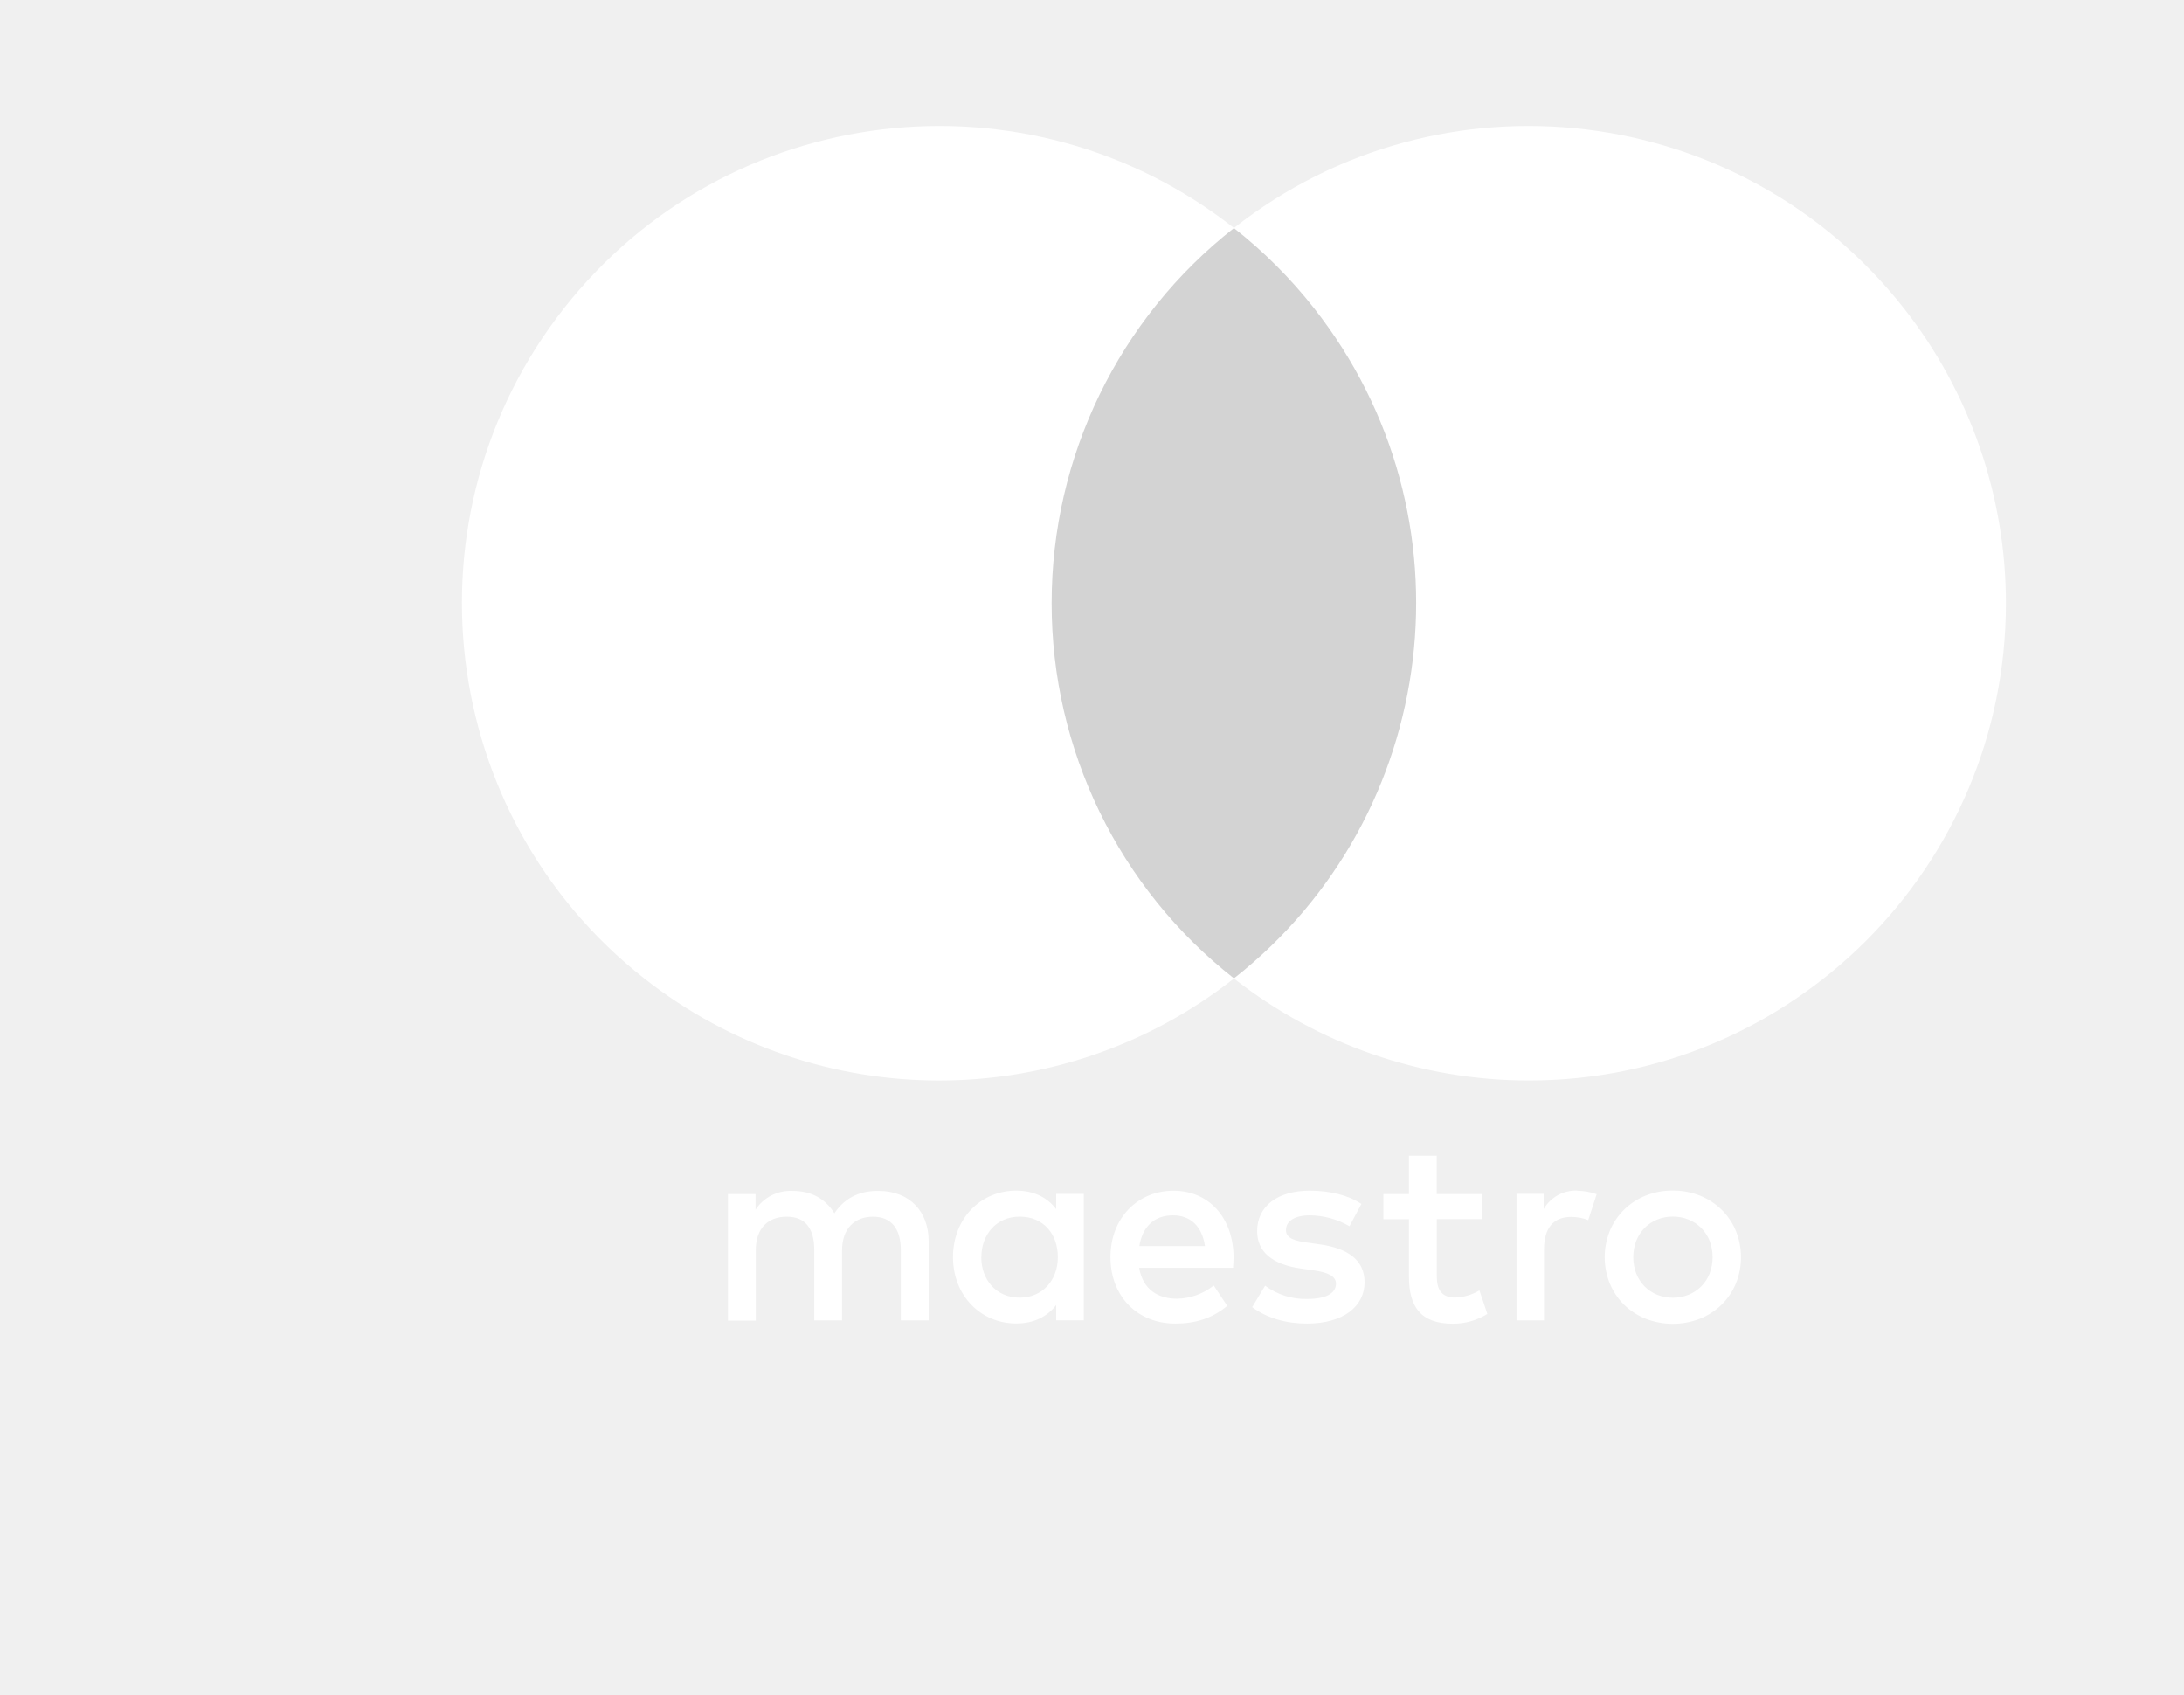
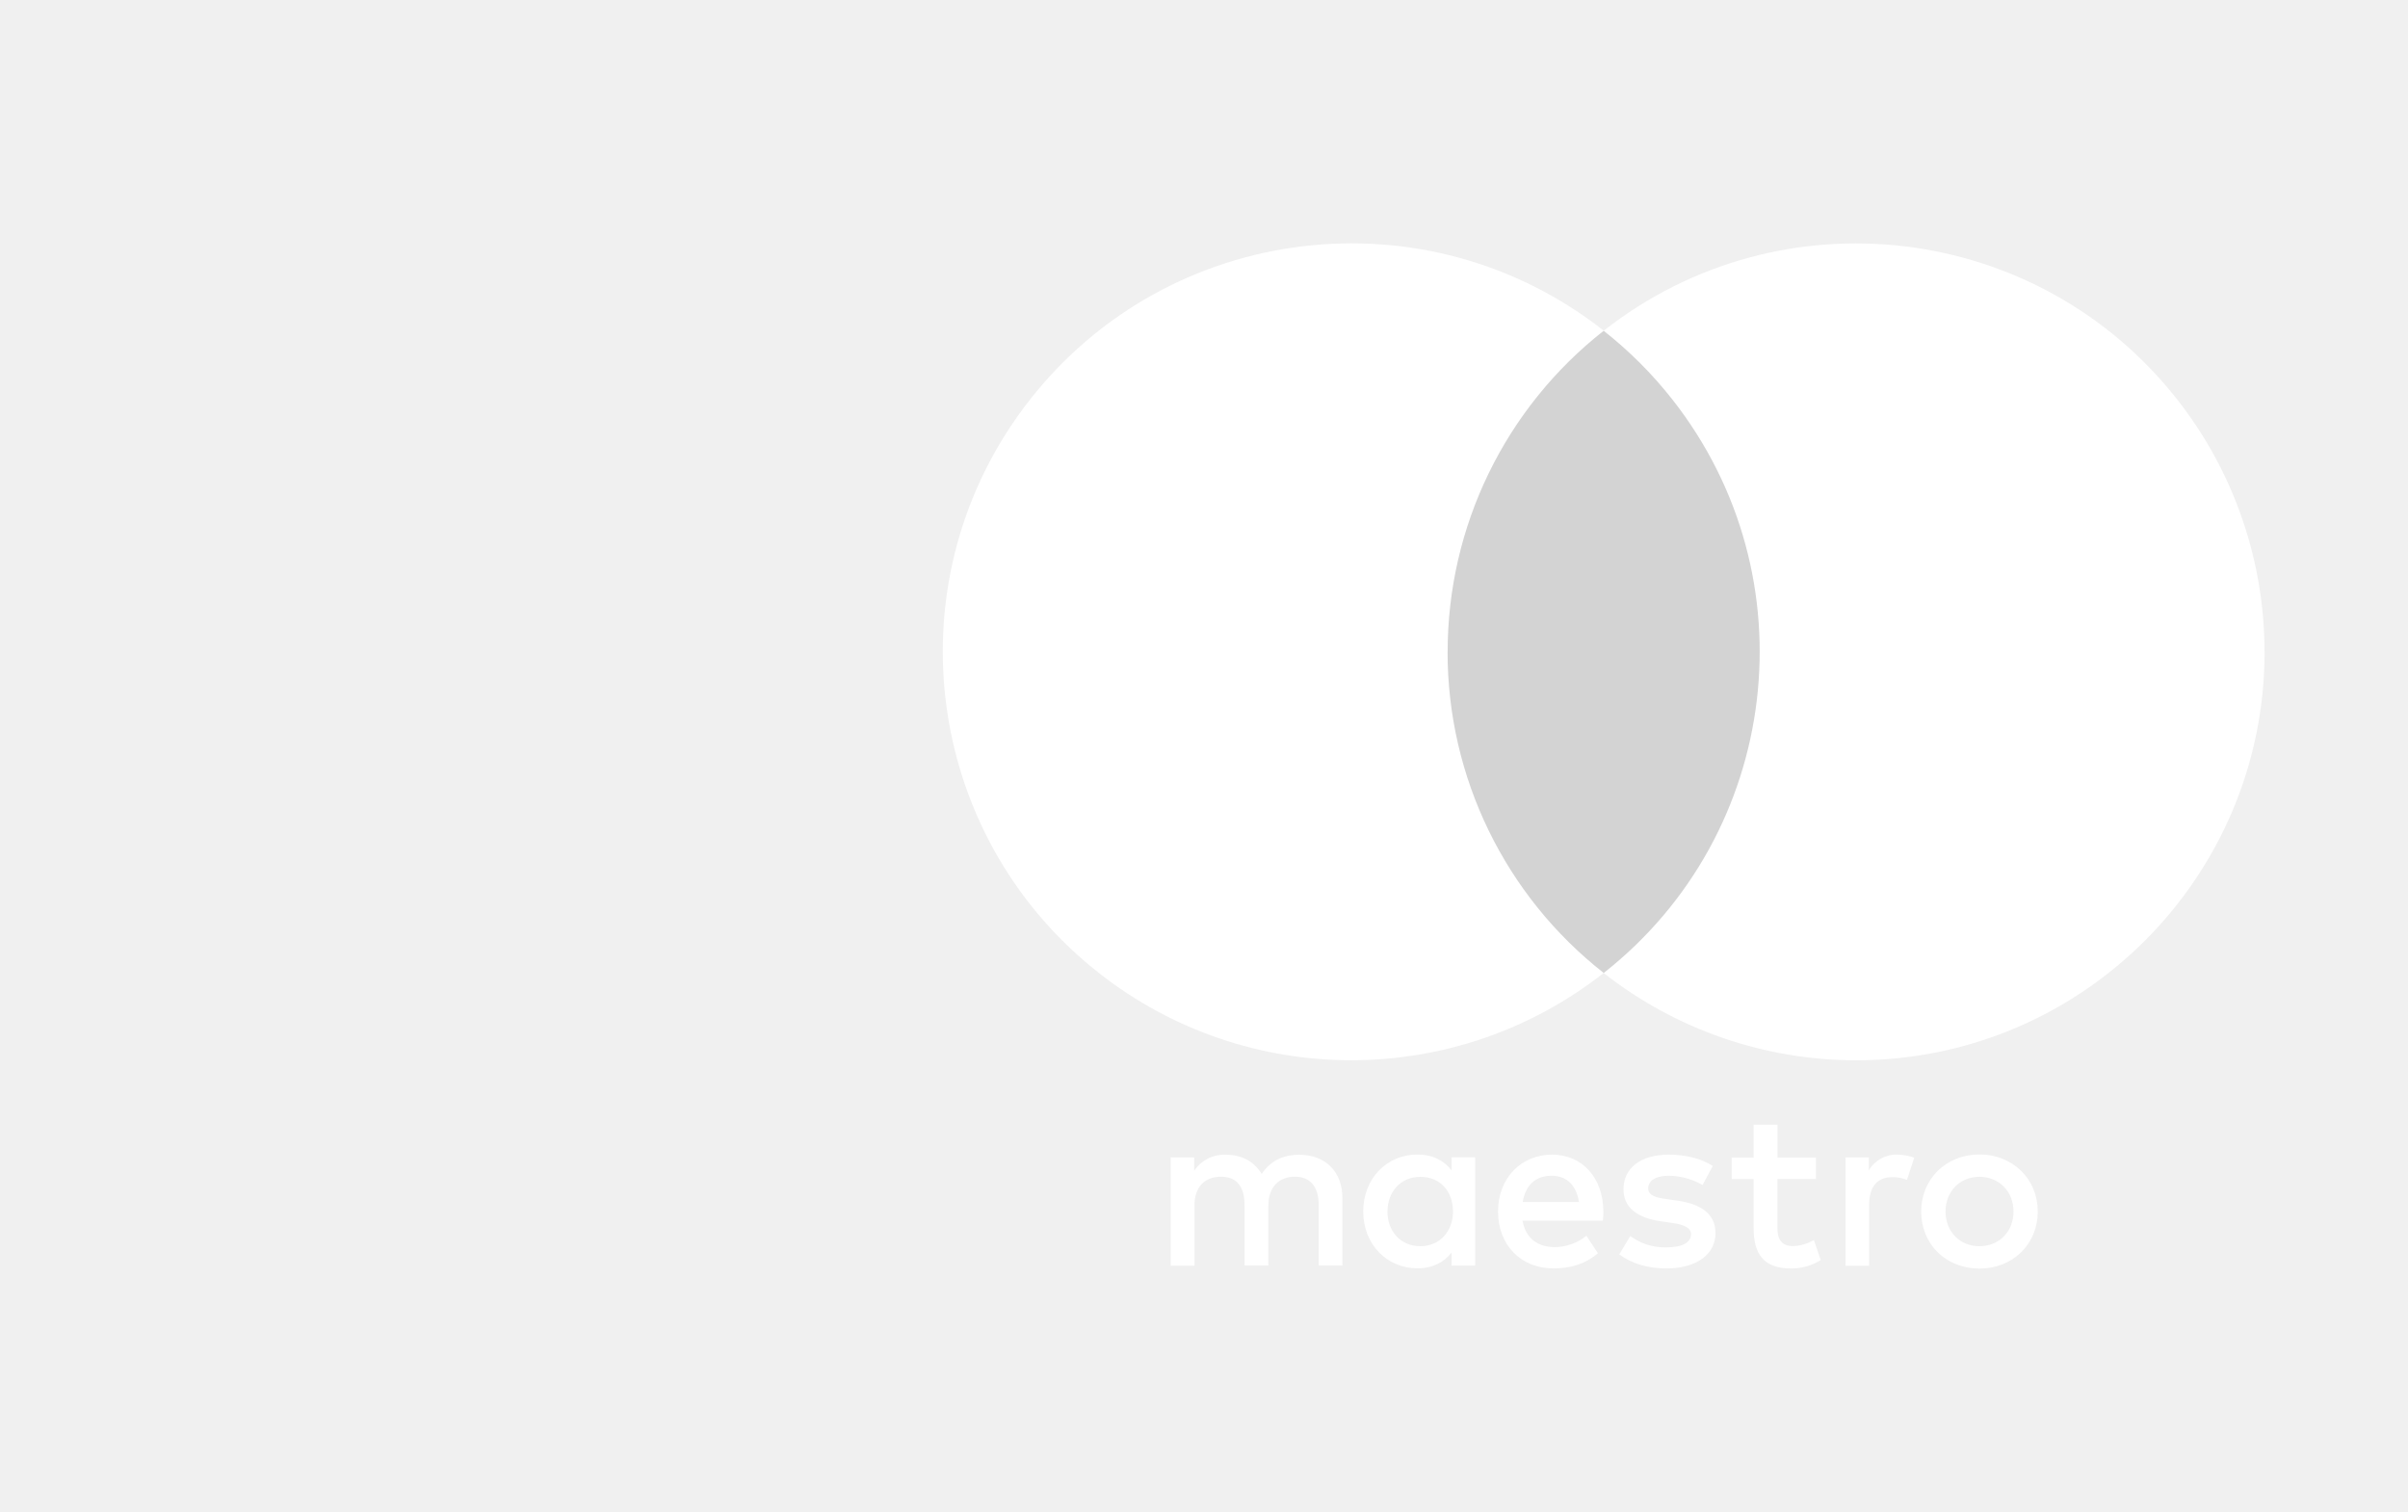
- <svg xmlns="http://www.w3.org/2000/svg" id="Layer_1" version="1.1" viewBox="0 0 482.6 374.31">
+ <svg xmlns="http://www.w3.org/2000/svg" id="Layer_1" version="1.1" viewBox="0 0 750 471">
  <defs>
    <style>
      .st0 {
        fill: #fff;
      }

      .st1 {
        fill: #d3d3d3;
      }
    </style>
  </defs>
-   <path class="st0" d="M205.2,291.74v-17.51c0-6.61-4.24-11.06-10.99-11.11-3.54-.06-7.25,1.05-9.83,4.95-1.93-3.1-4.95-4.95-9.24-4.95-3.27-.16-6.39,1.41-8.19,4.15v-3.45h-6.09v27.96h6.14v-15.53c0-4.86,2.69-7.43,6.84-7.43s6.09,2.63,6.09,7.37v15.55h6.14v-15.49c0-4.86,2.83-7.43,6.84-7.43s6.14,2.63,6.14,7.37v15.55h6.13ZM239.48,277.76v-13.98h-6.09v3.37c-1.93-2.52-4.86-4.09-8.83-4.09-7.84,0-13.98,6.14-13.98,14.68s6.14,14.68,13.98,14.68c3.98,0,6.9-1.58,8.83-4.09v3.39h6.09v-13.97ZM216.85,277.76c0-4.91,3.22-8.95,8.48-8.95s8.42,3.86,8.42,8.95-3.39,8.95-8.42,8.95c-5.28,0-8.5-4.04-8.5-8.95h.01ZM369.65,263.05c2.05-.02,4.09.36,6,1.12,1.78.71,3.4,1.76,4.77,3.1,1.35,1.33,2.42,2.91,3.15,4.66,1.52,3.75,1.52,7.93,0,11.68-.73,1.75-1.8,3.33-3.15,4.66-1.37,1.33-2.99,2.39-4.77,3.1-3.87,1.5-8.15,1.5-12.02,0-1.77-.71-3.39-1.76-4.76-3.1-1.34-1.33-2.41-2.91-3.14-4.66-1.52-3.75-1.52-7.93,0-11.68.73-1.75,1.8-3.33,3.14-4.66,1.37-1.34,2.98-2.39,4.76-3.1,1.91-.76,3.96-1.15,6.02-1.12ZM369.65,268.8c-1.19-.01-2.37.21-3.47.66-1.04.42-1.98,1.04-2.77,1.84-.79.81-1.42,1.77-1.84,2.83-.89,2.34-.89,4.93,0,7.27.42,1.06,1.04,2.02,1.84,2.83.79.8,1.73,1.42,2.77,1.84,2.23.88,4.72.88,6.95,0,1.04-.42,1.99-1.05,2.79-1.84.8-.81,1.43-1.77,1.85-2.83.89-2.34.89-4.93,0-7.27-.42-1.06-1.05-2.02-1.85-2.83-.8-.79-1.74-1.42-2.79-1.84-1.1-.45-2.29-.67-3.48-.66h0ZM272.58,277.76c-.06-8.72-5.44-14.68-13.28-14.68s-13.92,5.97-13.92,14.68,5.97,14.68,14.33,14.68c4.24,0,8.07-1.05,11.47-3.92l-2.98-4.5c-2.31,1.85-5.17,2.88-8.13,2.93-3.92,0-7.49-1.81-8.36-6.84h20.76c.04-.77.11-1.53.11-2.35ZM251.76,275.31c.64-4.04,3.1-6.79,7.43-6.79,3.92,0,6.43,2.45,7.07,6.79h-14.5ZM298.2,270.92c-2.66-1.53-5.66-2.36-8.72-2.4-3.34,0-5.32,1.23-5.32,3.27,0,1.87,2.12,2.4,4.74,2.75l2.86.41c6.09.88,9.77,3.45,9.77,8.36,0,5.32-4.68,9.13-12.73,9.13-4.56,0-8.77-1.17-12.11-3.63l2.86-4.74c2.69,1.99,5.96,3.02,9.3,2.93,4.15,0,6.36-1.23,6.36-3.39,0-1.58-1.58-2.45-4.91-2.93l-2.86-.41c-6.26-.88-9.65-3.68-9.65-8.25,0-5.56,4.56-8.95,11.64-8.95,4.45,0,8.48,1,11.4,2.93l-2.63,4.92ZM327.44,269.35h-9.95v12.66c0,2.83,1,4.68,4.04,4.68,1.9-.06,3.75-.6,5.38-1.58l1.75,5.2c-2.28,1.42-4.92,2.17-7.61,2.16-7.2,0-9.71-3.86-9.71-10.36v-12.73h-5.66v-5.56h5.66v-8.48h6.14v8.48h9.94v5.51ZM348.49,263.09c1.48,0,2.94.27,4.33.76l-1.87,5.73c-1.21-.48-2.5-.72-3.8-.71-3.98,0-5.97,2.57-5.97,7.2v15.67h-6.08v-27.97h6v3.37c1.52-2.61,4.35-4.18,7.37-4.09l.04.03Z" />
+   <path class="st0" d="M418.1,394.26v-21.13c0-7.98-5.12-13.34-13.26-13.41-4.27-.06-8.75,1.27-11.86,5.97-2.32-3.73-5.97-5.97-11.15-5.97-3.95-.2-7.71,1.7-9.88,5v-4.17h-7.34v33.73h7.42v-18.75c0-5.86,3.25-8.97,8.26-8.97s7.34,3.18,7.34,8.89v18.77h7.42v-18.7c0-5.86,3.42-8.97,8.26-8.97s7.42,3.18,7.42,8.89v18.77h7.39v.03ZM459.46,377.4v-16.87h-7.34v4.06c-2.32-3.04-5.86-4.94-10.66-4.94-9.46,0-16.87,7.42-16.87,17.72s7.42,17.72,16.87,17.72c4.8,0,8.33-1.91,10.66-4.94v4.09h7.34v-16.85h0ZM432.15,377.4c0-5.93,3.89-10.8,10.24-10.8s10.16,4.66,10.16,10.8-4.09,10.8-10.16,10.8c-6.38,0-10.25-4.88-10.25-10.8h.01ZM616.52,359.64c2.48-.03,4.94.43,7.24,1.36,2.15.85,4.1,2.12,5.75,3.73,1.63,1.6,2.92,3.52,3.81,5.63,1.83,4.52,1.83,9.58,0,14.1-.88,2.11-2.17,4.03-3.81,5.63-1.65,1.61-3.61,2.88-5.75,3.73-4.66,1.82-9.84,1.82-14.5,0-2.15-.85-4.09-2.12-5.74-3.73-1.63-1.6-2.91-3.52-3.78-5.63-1.83-4.52-1.83-9.58,0-14.1.88-2.11,2.17-4.01,3.78-5.63,1.65-1.61,3.59-2.88,5.74-3.73,2.31-.93,4.78-1.38,7.27-1.36ZM616.52,366.59c-1.44,0-2.86.25-4.19.79-1.26.51-2.39,1.26-3.34,2.22-.95.98-1.71,2.13-2.22,3.42-1.08,2.82-1.08,5.94,0,8.76.51,1.27,1.26,2.44,2.22,3.42.95.97,2.1,1.71,3.34,2.22,2.69,1.05,5.69,1.05,8.38,0,1.26-.51,2.4-1.26,3.37-2.22.97-.98,1.73-2.13,2.24-3.42,1.08-2.82,1.08-5.94,0-8.76-.51-1.27-1.27-2.44-2.24-3.42-.97-.95-2.11-1.71-3.37-2.22-1.33-.55-2.76-.81-4.19-.8h0ZM499.39,377.4c-.06-10.52-6.55-17.72-16.02-17.72s-16.79,7.2-16.79,17.72,7.2,17.72,17.29,17.72c5.12,0,9.74-1.27,13.83-4.72l-3.59-5.44c-2.78,2.24-6.24,3.48-9.81,3.53-4.72,0-9.03-2.18-10.1-8.26h25.06c.05-.93.14-1.84.14-2.83h-.01ZM474.27,374.44c.77-4.88,3.73-8.19,8.97-8.19,4.72,0,7.76,2.96,8.54,8.19h-17.5,0ZM530.31,369.15c-3.2-1.84-6.83-2.85-10.53-2.9-4.03,0-6.43,1.49-6.43,3.95,0,2.26,2.55,2.9,5.72,3.32l3.45.5c7.34,1.05,11.79,4.17,11.79,10.1,0,6.43-5.65,11.01-15.36,11.01-5.5,0-10.59-1.41-14.62-4.38l3.45-5.72c3.24,2.4,7.19,3.65,11.23,3.53,5,0,7.67-1.49,7.67-4.09,0-1.91-1.91-2.96-5.93-3.53l-3.45-.5c-7.54-1.05-11.65-4.45-11.65-9.96,0-6.71,5.5-10.8,14.05-10.8,5.36,0,10.24,1.21,13.76,3.53l-3.18,5.93h.03ZM565.59,367.25h-12v15.27c0,3.42,1.21,5.65,4.88,5.65,2.29-.08,4.52-.72,6.49-1.91l2.12,6.27c-2.76,1.71-5.93,2.62-9.18,2.62-8.69,0-11.71-4.66-11.71-12.5v-15.36h-6.82v-6.71h6.82v-10.24h7.42v10.24h11.99v6.66h0ZM590.99,359.69c1.78,0,3.54.32,5.22.93l-2.26,6.92c-1.46-.58-3.02-.88-4.59-.85-4.8,0-7.2,3.1-7.2,8.69v18.91h-7.34v-33.75h7.24v4.06c1.83-3.15,5.25-5.04,8.89-4.94l.04.04h0Z" />
  <g>
-     <rect class="st1" x="226.52" y="50.38" width="92.26" height="165.8" />
-     <path class="st0" d="M232.38,133.28c-.02-32.36,14.84-62.93,40.3-82.9-45.78-35.99-112.07-28.04-148.06,17.74-35.99,45.78-28.04,112.07,17.74,148.06,38.24,30.06,92.08,30.06,130.32,0-25.46-19.97-40.32-50.54-40.3-82.9Z" />
-     <path class="st0" d="M443.25,133.28c0,58.23-47.21,105.44-105.44,105.44-23.63,0-46.58-7.94-65.16-22.54,45.78-36,53.72-102.3,17.72-148.08-5.18-6.59-11.13-12.54-17.72-17.72,45.79-35.99,112.07-28.04,148.06,17.74,14.6,18.58,22.54,41.52,22.54,65.15Z" />
+     <rect class="st1" x="443.82" y="103.04" width="111.33" height="200.06" />
+     <path class="st0" d="M450.89,203.06c-.03-39.04,17.9-75.94,48.62-100.04-55.24-43.43-135.23-33.84-178.66,21.4-43.43,55.24-33.84,135.23,21.4,178.66,46.14,36.26,111.1,36.26,157.24,0-30.72-24.09-48.66-60.98-48.62-100.02h.01Z" />
+     <path class="st0" d="M705.33,203.06c0,70.26-56.97,127.23-127.23,127.23-28.51,0-56.2-9.58-78.62-27.19,55.24-43.44,64.81-123.43,21.38-178.68-6.25-7.95-13.43-15.13-21.38-21.38,55.25-43.43,135.23-33.84,178.64,21.41,17.62,22.42,27.19,50.11,27.19,78.61h.01Z" />
  </g>
</svg>
